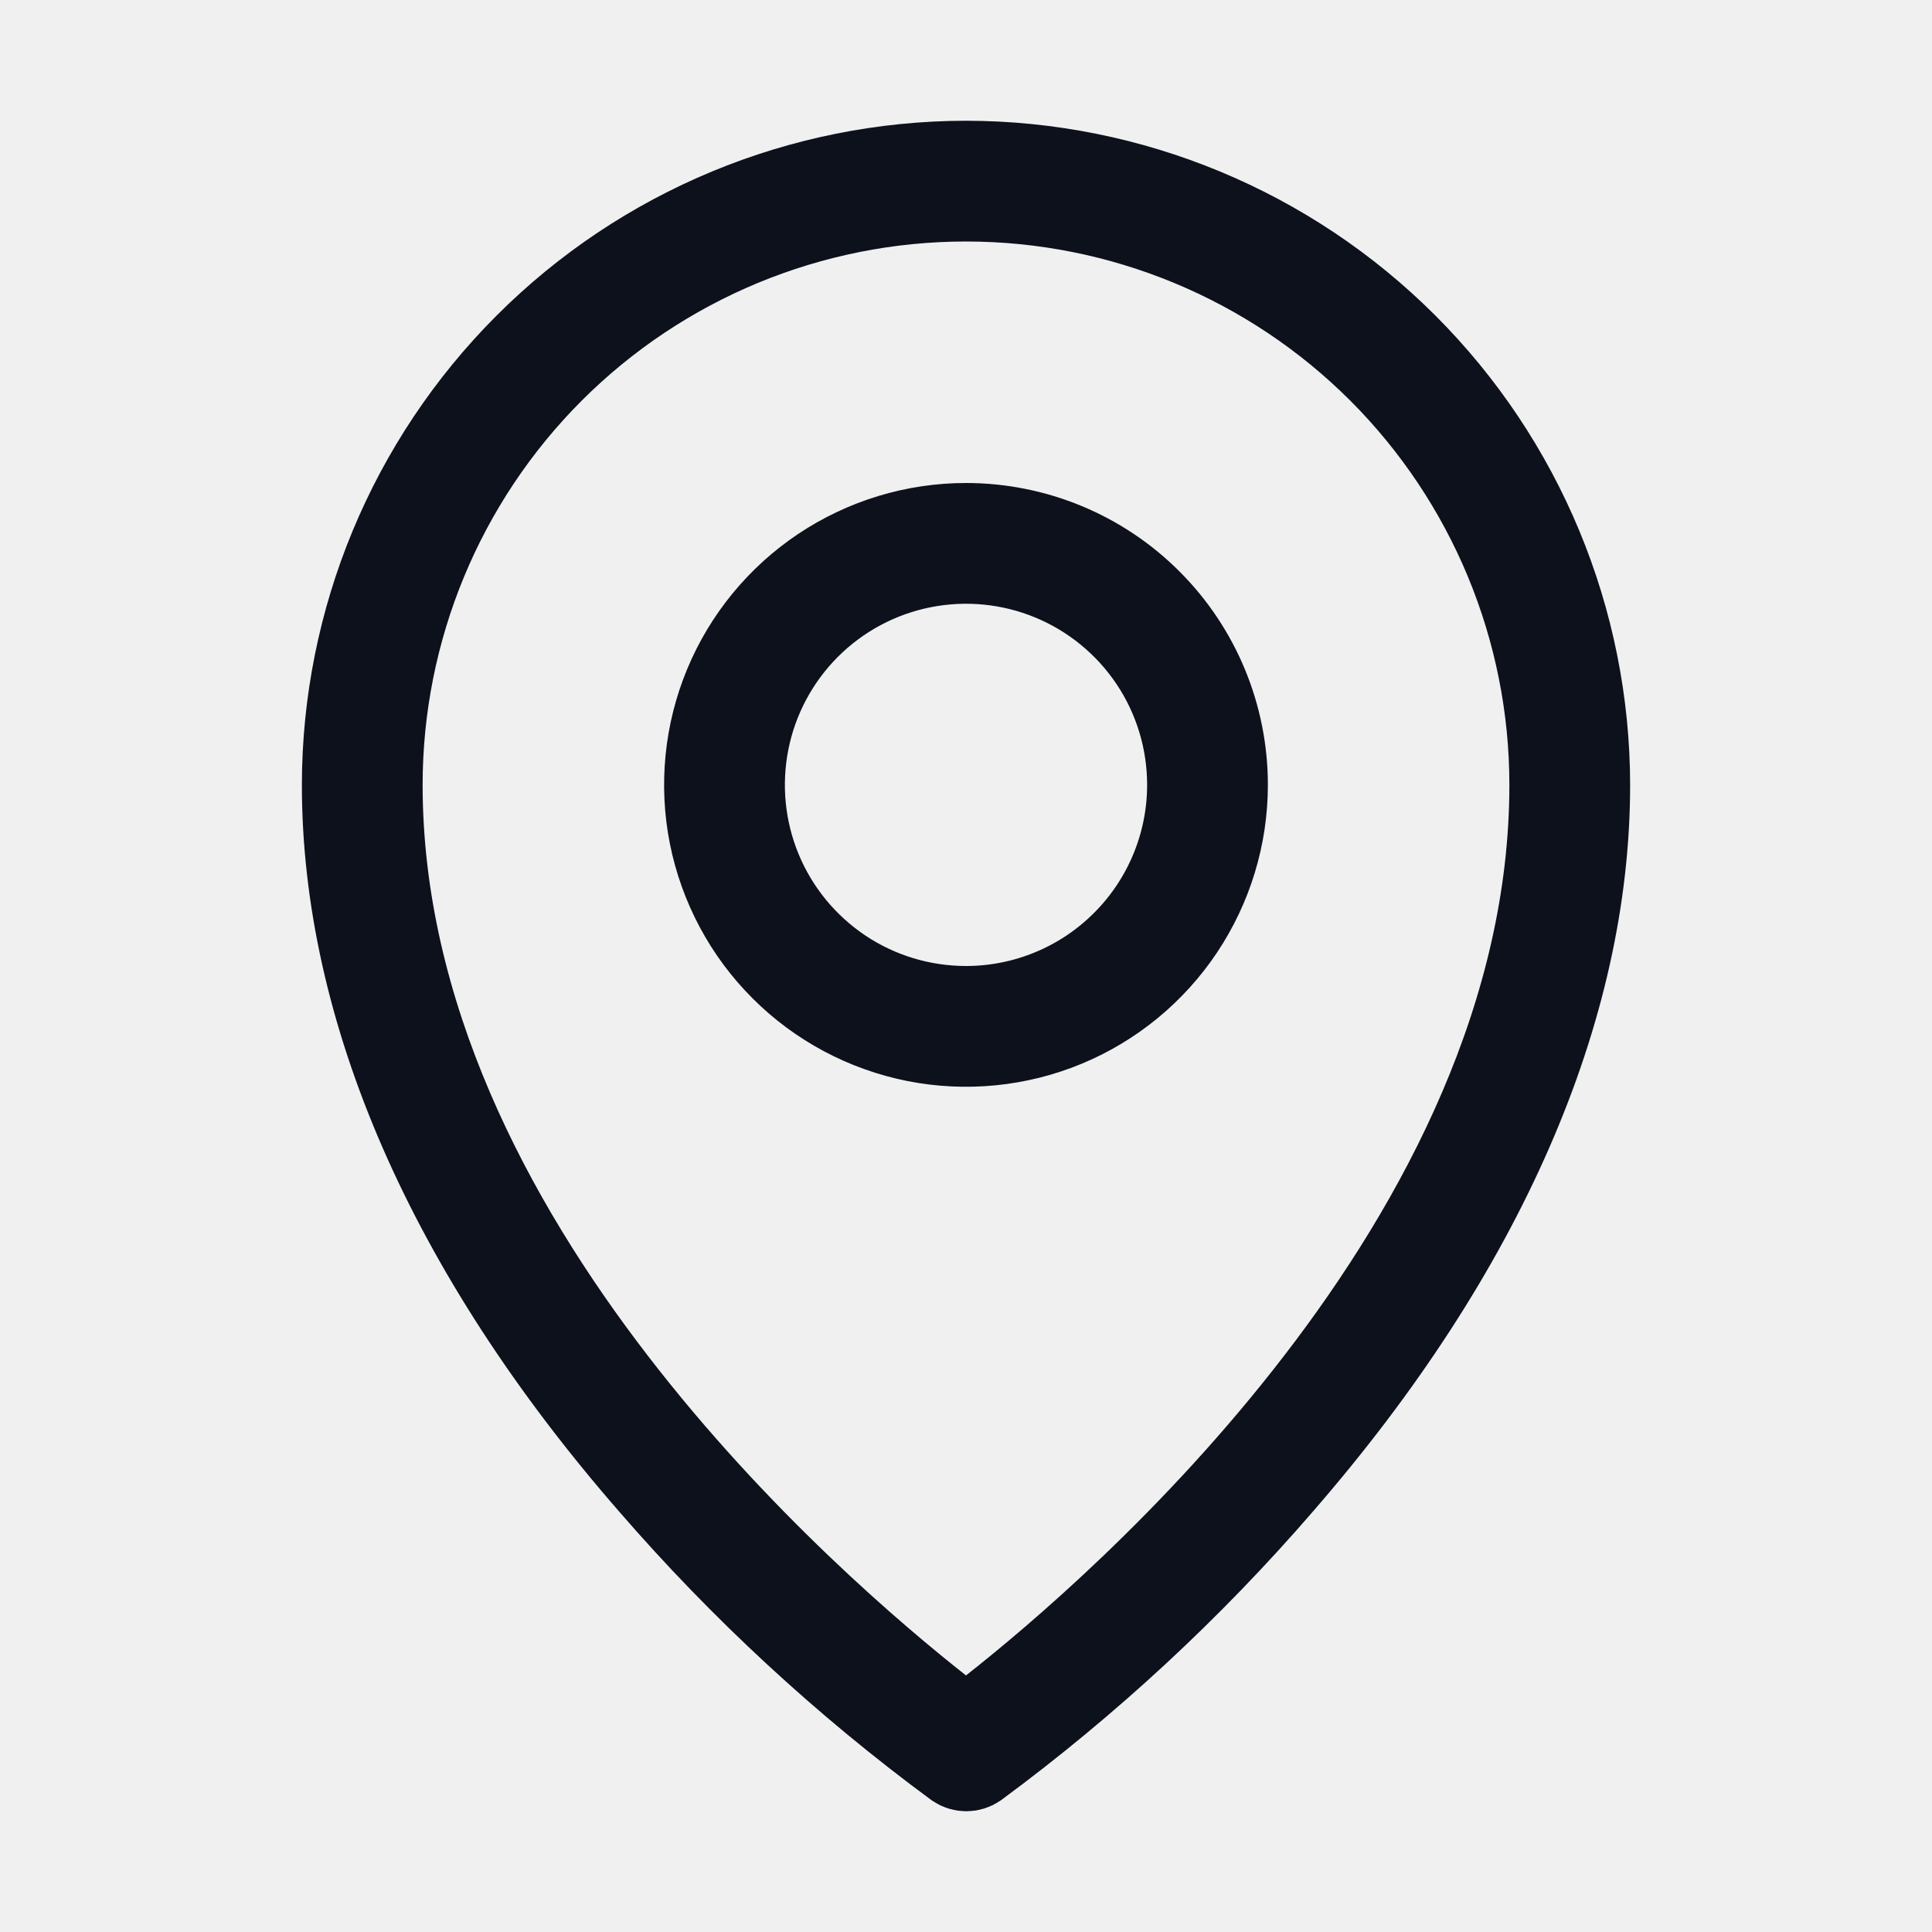
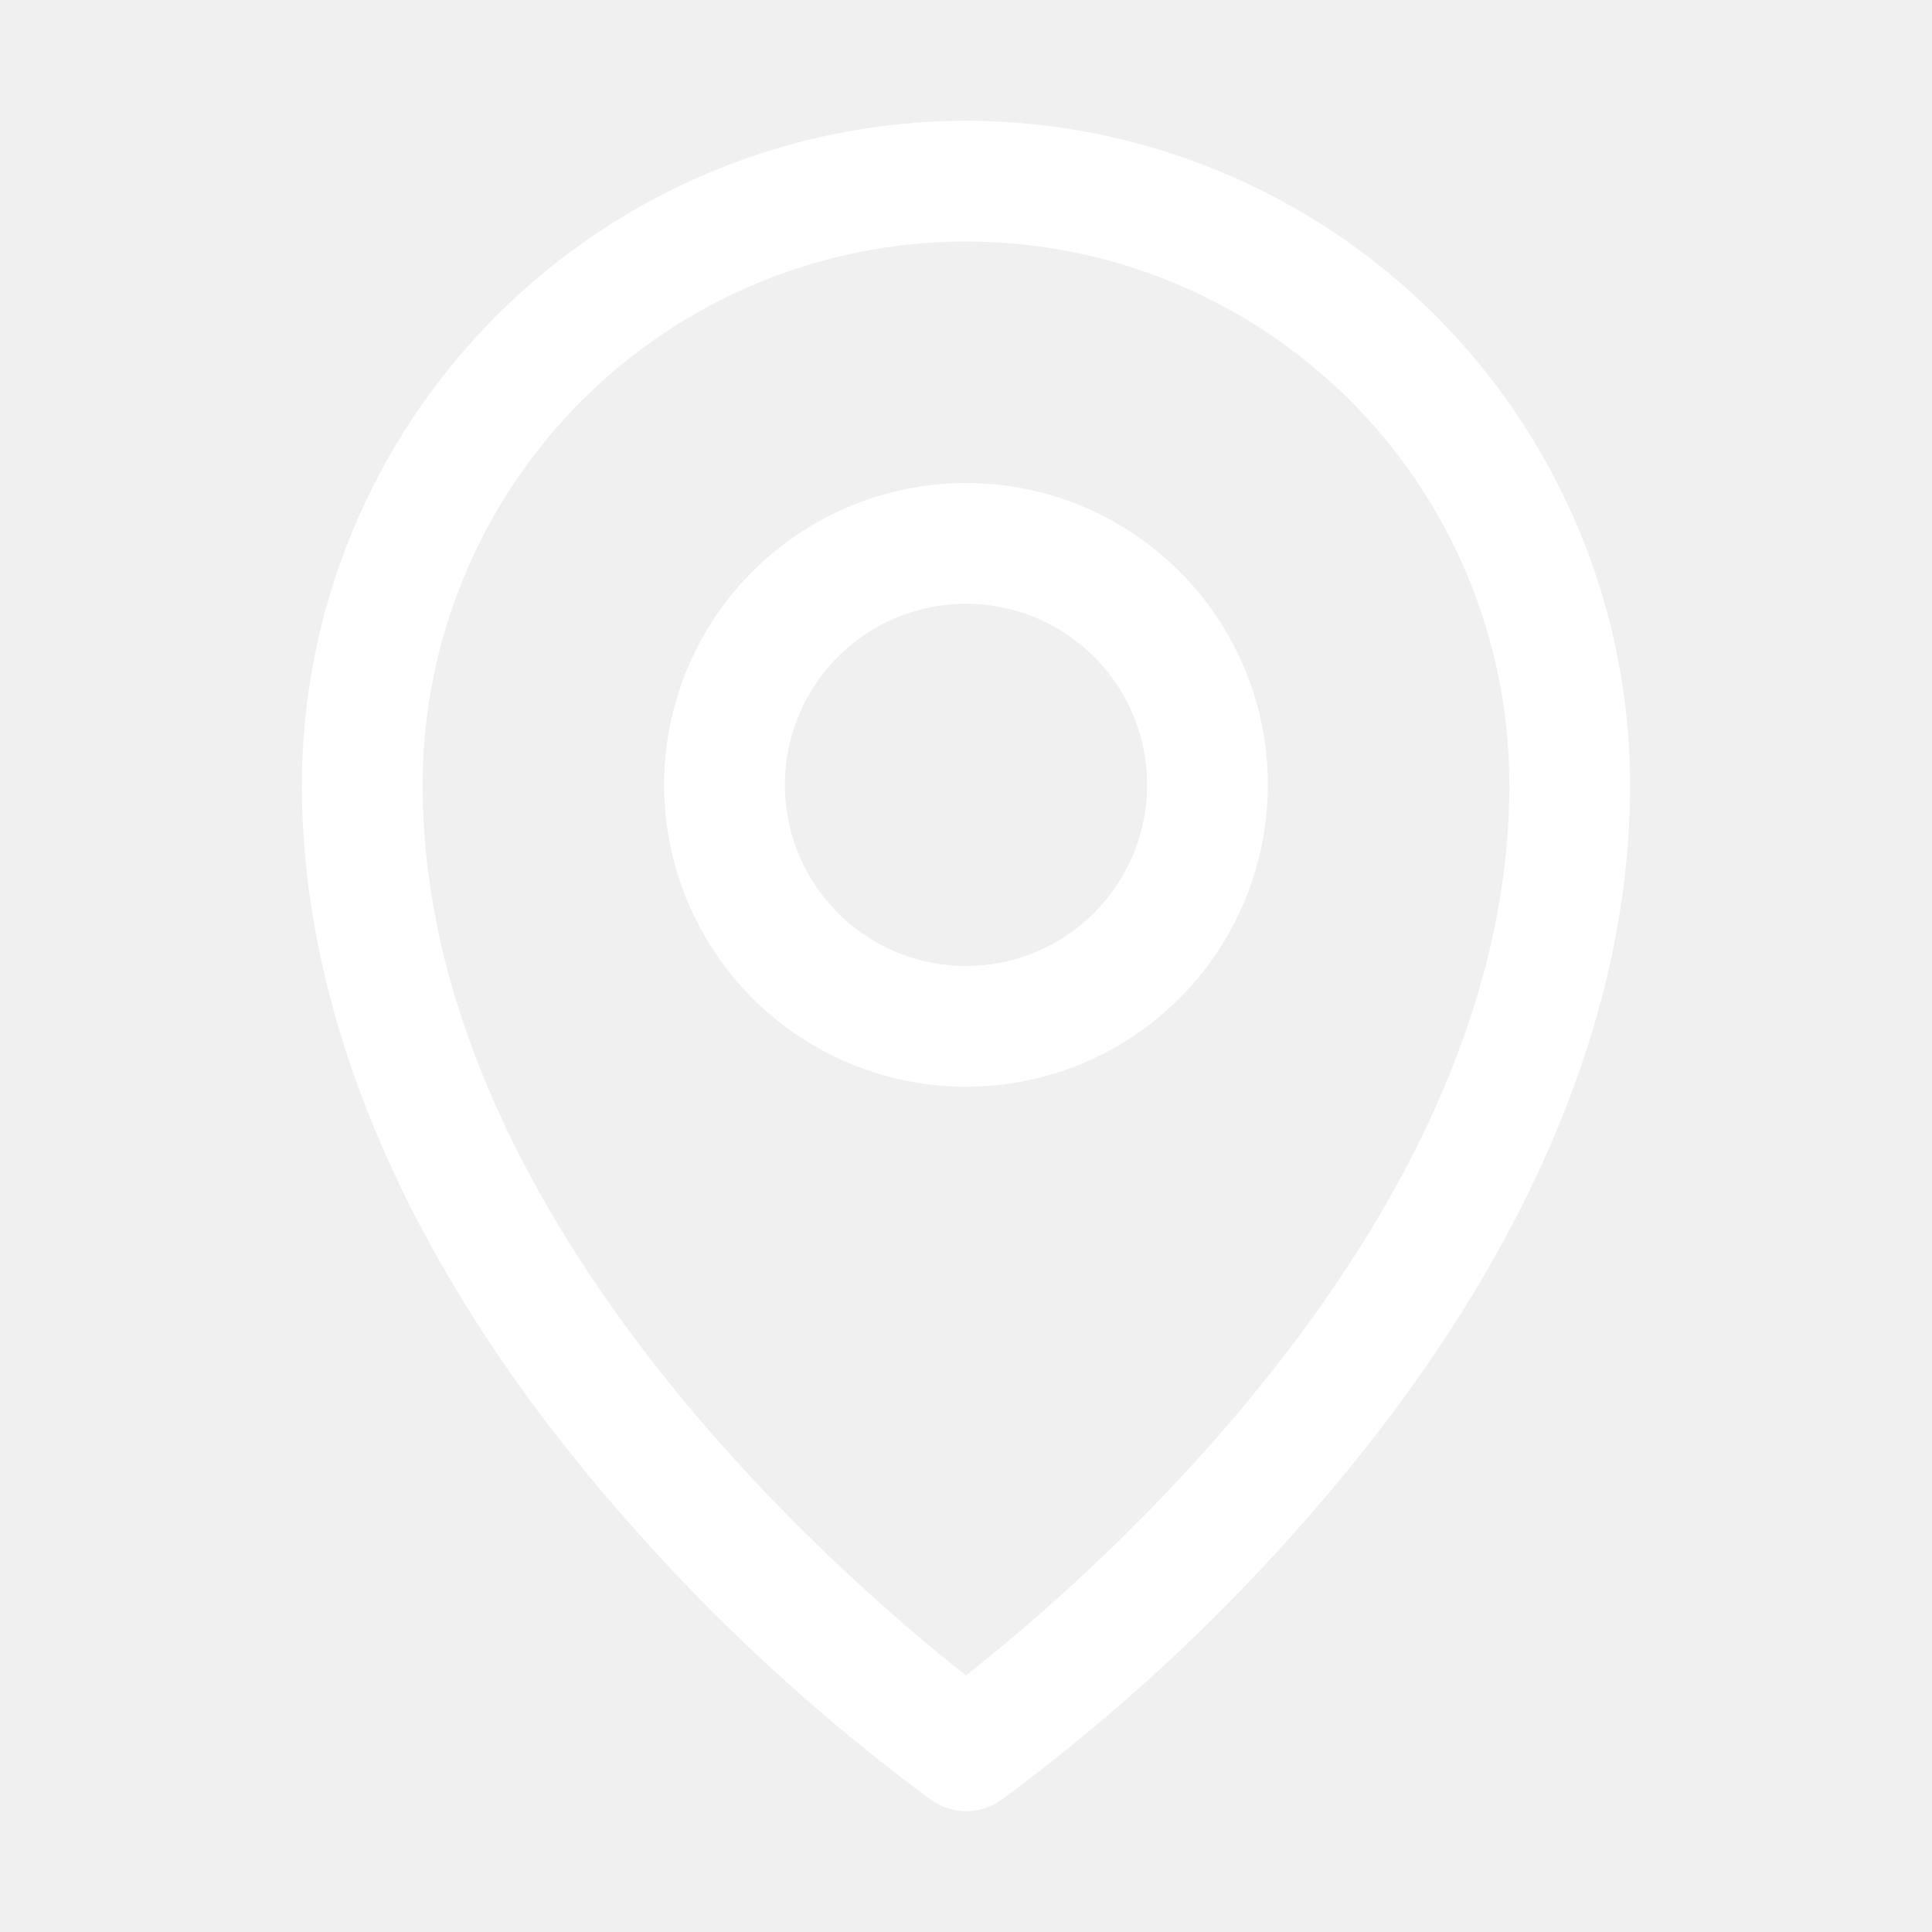
<svg xmlns="http://www.w3.org/2000/svg" width="24" height="24" viewBox="0 0 24 24" fill="none">
-   <path d="M14.287 8.222L13.871 8.5L14.287 8.222C13.984 7.77 13.555 7.417 13.052 7.209C12.55 7.001 11.997 6.947 11.463 7.053C10.93 7.159 10.44 7.421 10.056 7.805C9.671 8.19 9.409 8.68 9.303 9.213C9.197 9.747 9.251 10.3 9.459 10.802C9.667 11.305 10.02 11.734 10.472 12.037C10.924 12.339 11.456 12.5 12 12.5C12.729 12.5 13.429 12.21 13.944 11.694C14.46 11.179 14.75 10.479 14.75 9.75C14.75 9.206 14.589 8.674 14.287 8.222ZM8.066 18.446L8.065 18.445C5.54 15.546 4.25 12.538 4.25 9.75C4.252 7.696 5.07 5.726 6.523 4.273C7.976 2.82 9.945 2.002 12 2C14.055 2.002 16.024 2.82 17.477 4.273C18.93 5.726 19.748 7.696 19.75 9.751C19.75 12.538 18.456 15.546 15.935 18.445L15.934 18.447C14.805 19.753 13.533 20.931 12.143 21.957C12.102 21.985 12.054 22 12.004 22C11.954 22 11.905 21.985 11.864 21.957C10.472 20.931 9.198 19.754 8.066 18.446ZM11.691 21.206L12 21.449L12.309 21.206C13.101 20.583 14.823 19.13 16.352 17.141C17.877 15.159 19.25 12.591 19.25 9.75C19.25 7.827 18.486 5.983 17.127 4.623C15.767 3.264 13.923 2.5 12 2.5C10.077 2.5 8.233 3.264 6.873 4.623C5.514 5.983 4.75 7.827 4.75 9.75C4.75 12.592 6.123 15.16 7.648 17.142C9.177 19.13 10.9 20.583 11.691 21.206ZM10.194 7.048C10.729 6.691 11.357 6.5 12 6.5C12.862 6.5 13.689 6.842 14.298 7.452C14.908 8.061 15.25 8.888 15.25 9.75C15.25 10.393 15.059 11.021 14.702 11.556C14.345 12.09 13.838 12.507 13.244 12.753C12.65 12.999 11.996 13.063 11.366 12.938C10.736 12.812 10.156 12.503 9.702 12.048C9.247 11.594 8.938 11.014 8.812 10.384C8.687 9.754 8.751 9.1 8.997 8.506C9.243 7.912 9.66 7.405 10.194 7.048Z" fill="black" stroke="#0D111C" />
+   <path d="M14.287 8.222L13.871 8.5L14.287 8.222C13.984 7.77 13.555 7.417 13.052 7.209C12.55 7.001 11.997 6.947 11.463 7.053C10.93 7.159 10.44 7.421 10.056 7.805C9.671 8.19 9.409 8.68 9.303 9.213C9.197 9.747 9.251 10.3 9.459 10.802C9.667 11.305 10.02 11.734 10.472 12.037C10.924 12.339 11.456 12.5 12 12.5C12.729 12.5 13.429 12.21 13.944 11.694C14.46 11.179 14.75 10.479 14.75 9.75C14.75 9.206 14.589 8.674 14.287 8.222ZM8.066 18.446L8.065 18.445C5.54 15.546 4.25 12.538 4.25 9.75C4.252 7.696 5.07 5.726 6.523 4.273C7.976 2.82 9.945 2.002 12 2C14.055 2.002 16.024 2.82 17.477 4.273C18.93 5.726 19.748 7.696 19.75 9.751C19.75 12.538 18.456 15.546 15.935 18.445L15.934 18.447C14.805 19.753 13.533 20.931 12.143 21.957C12.102 21.985 12.054 22 12.004 22C11.954 22 11.905 21.985 11.864 21.957C10.472 20.931 9.198 19.754 8.066 18.446ZM11.691 21.206L12 21.449L12.309 21.206C13.101 20.583 14.823 19.13 16.352 17.141C17.877 15.159 19.25 12.591 19.25 9.75C19.25 7.827 18.486 5.983 17.127 4.623C15.767 3.264 13.923 2.5 12 2.5C10.077 2.5 8.233 3.264 6.873 4.623C5.514 5.983 4.75 7.827 4.75 9.75C4.75 12.592 6.123 15.16 7.648 17.142C9.177 19.13 10.9 20.583 11.691 21.206ZM10.194 7.048C10.729 6.691 11.357 6.5 12 6.5C12.862 6.5 13.689 6.842 14.298 7.452C14.908 8.061 15.25 8.888 15.25 9.75C15.25 10.393 15.059 11.021 14.702 11.556C14.345 12.09 13.838 12.507 13.244 12.753C12.65 12.999 11.996 13.063 11.366 12.938C10.736 12.812 10.156 12.503 9.702 12.048C9.247 11.594 8.938 11.014 8.812 10.384C8.687 9.754 8.751 9.1 8.997 8.506C9.243 7.912 9.66 7.405 10.194 7.048Z" fill="black" stroke="#FFF" />
</svg>
